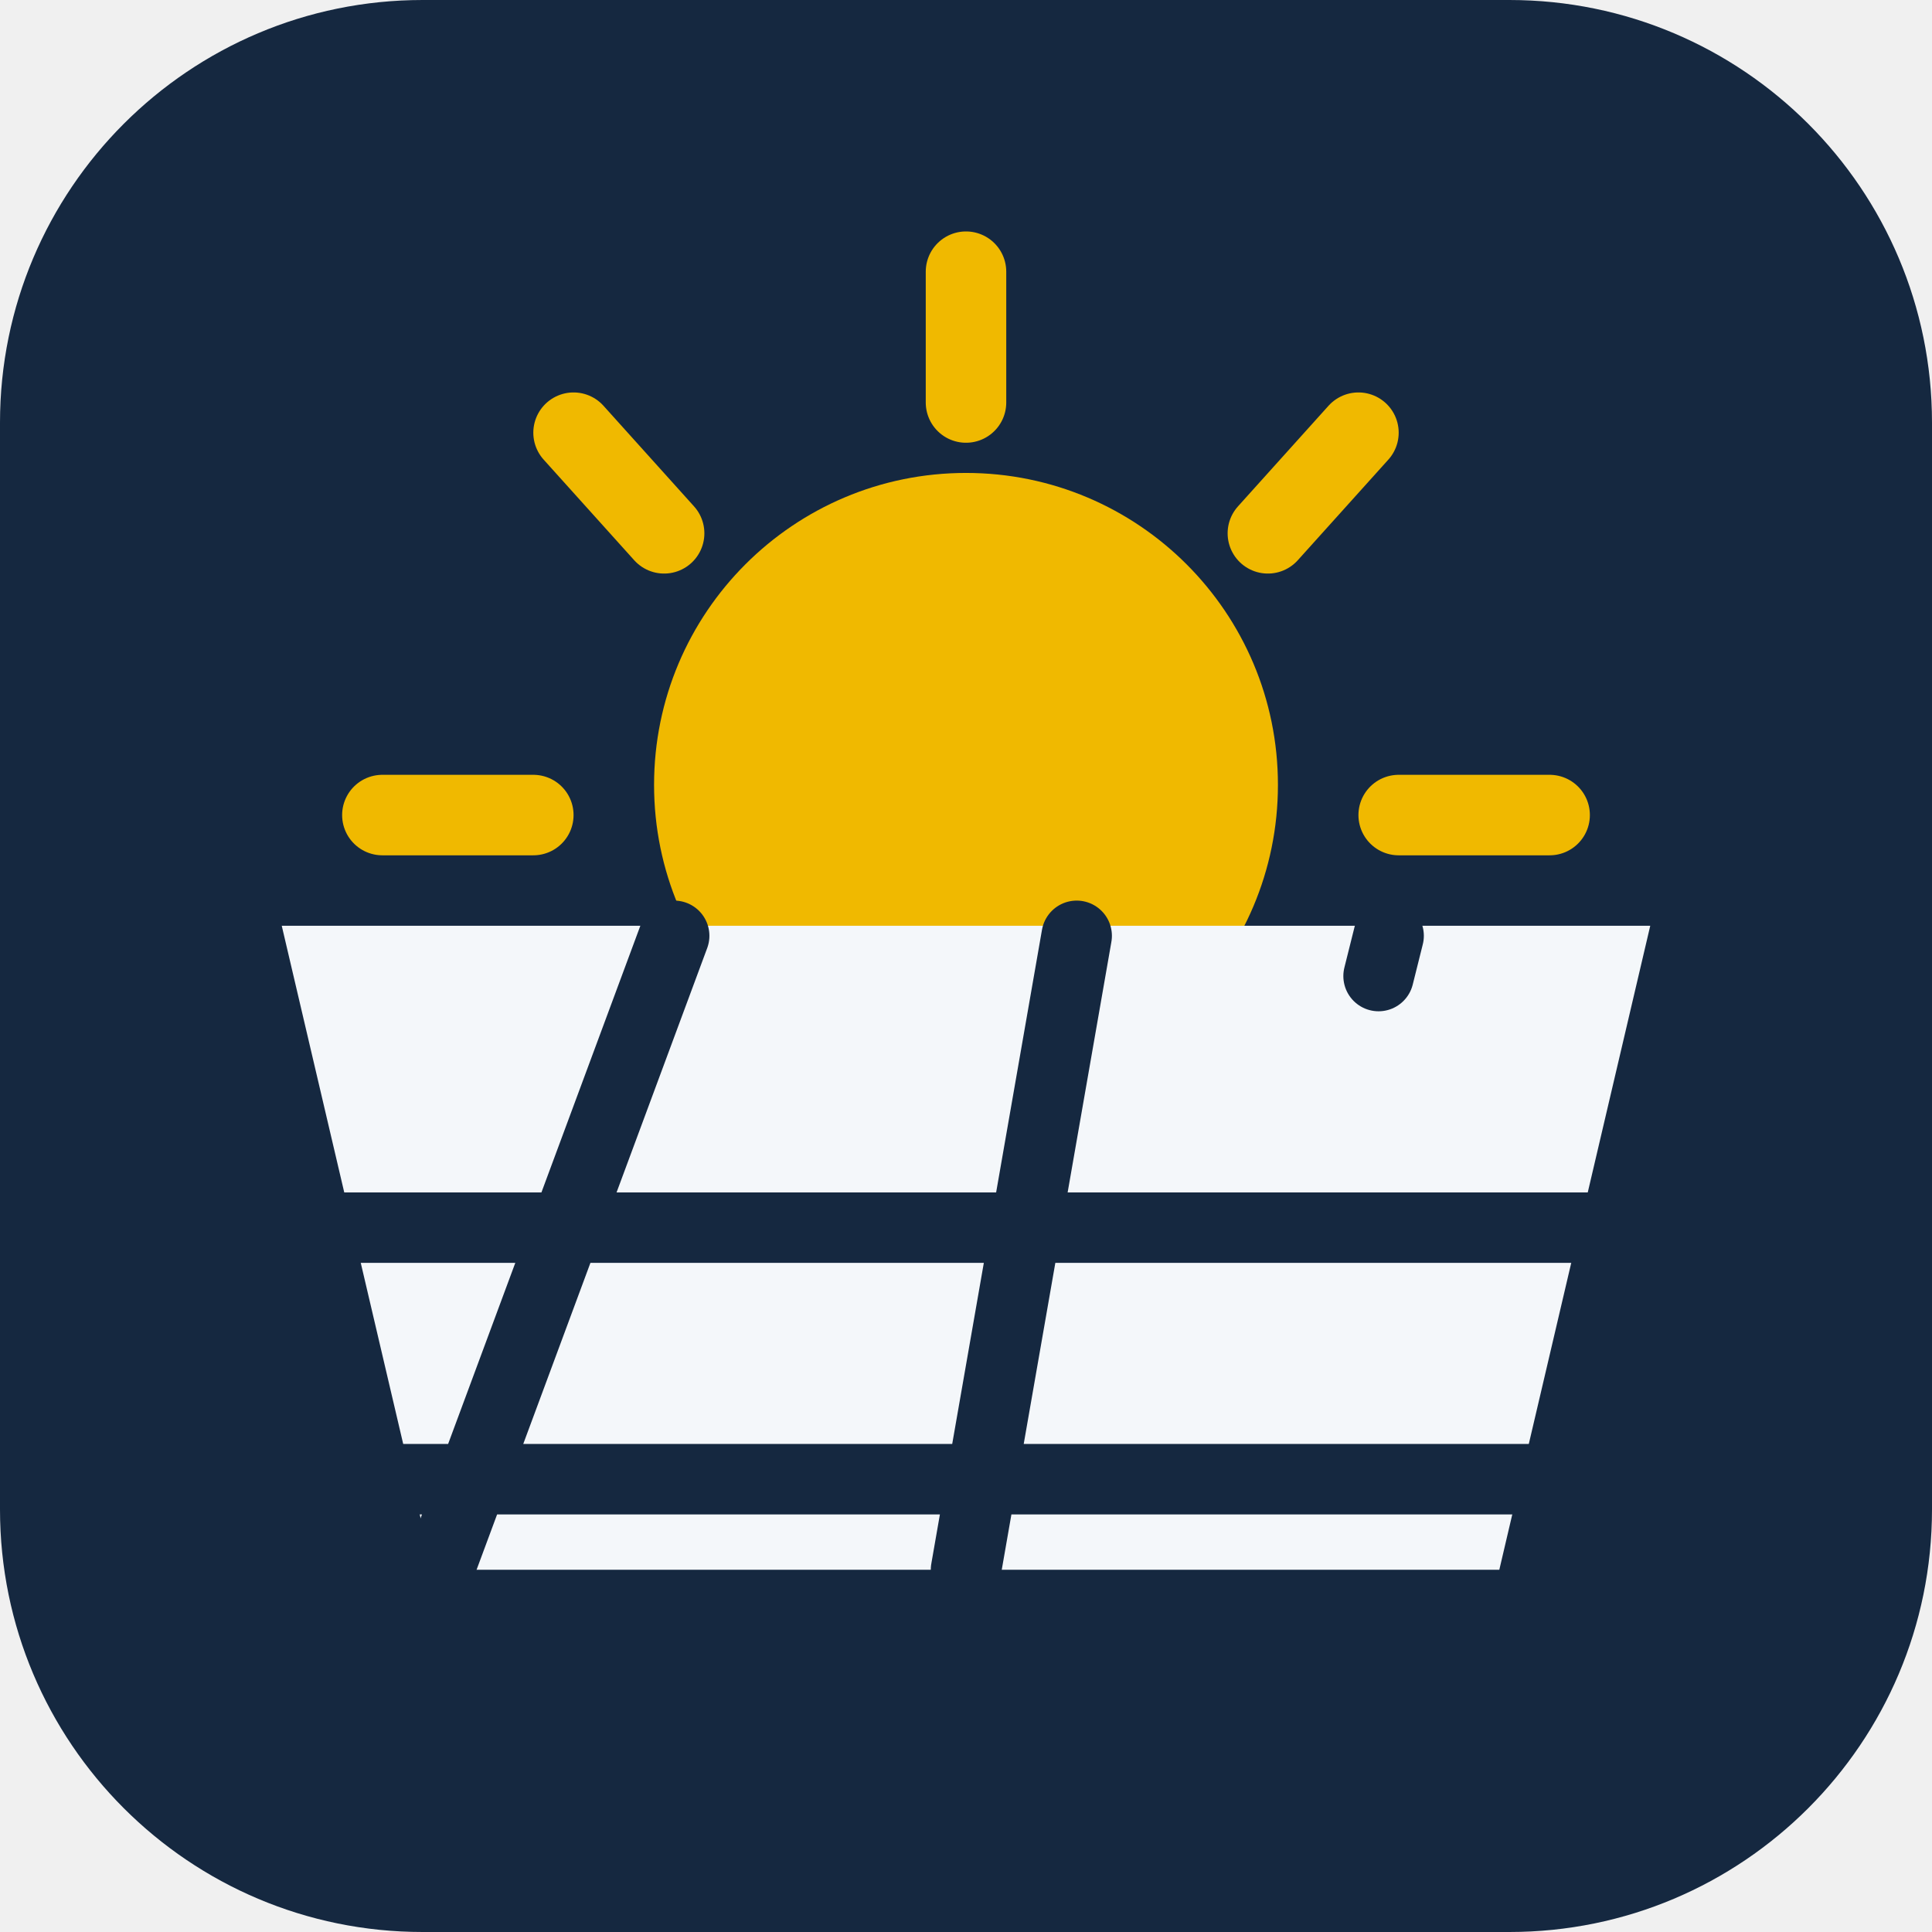
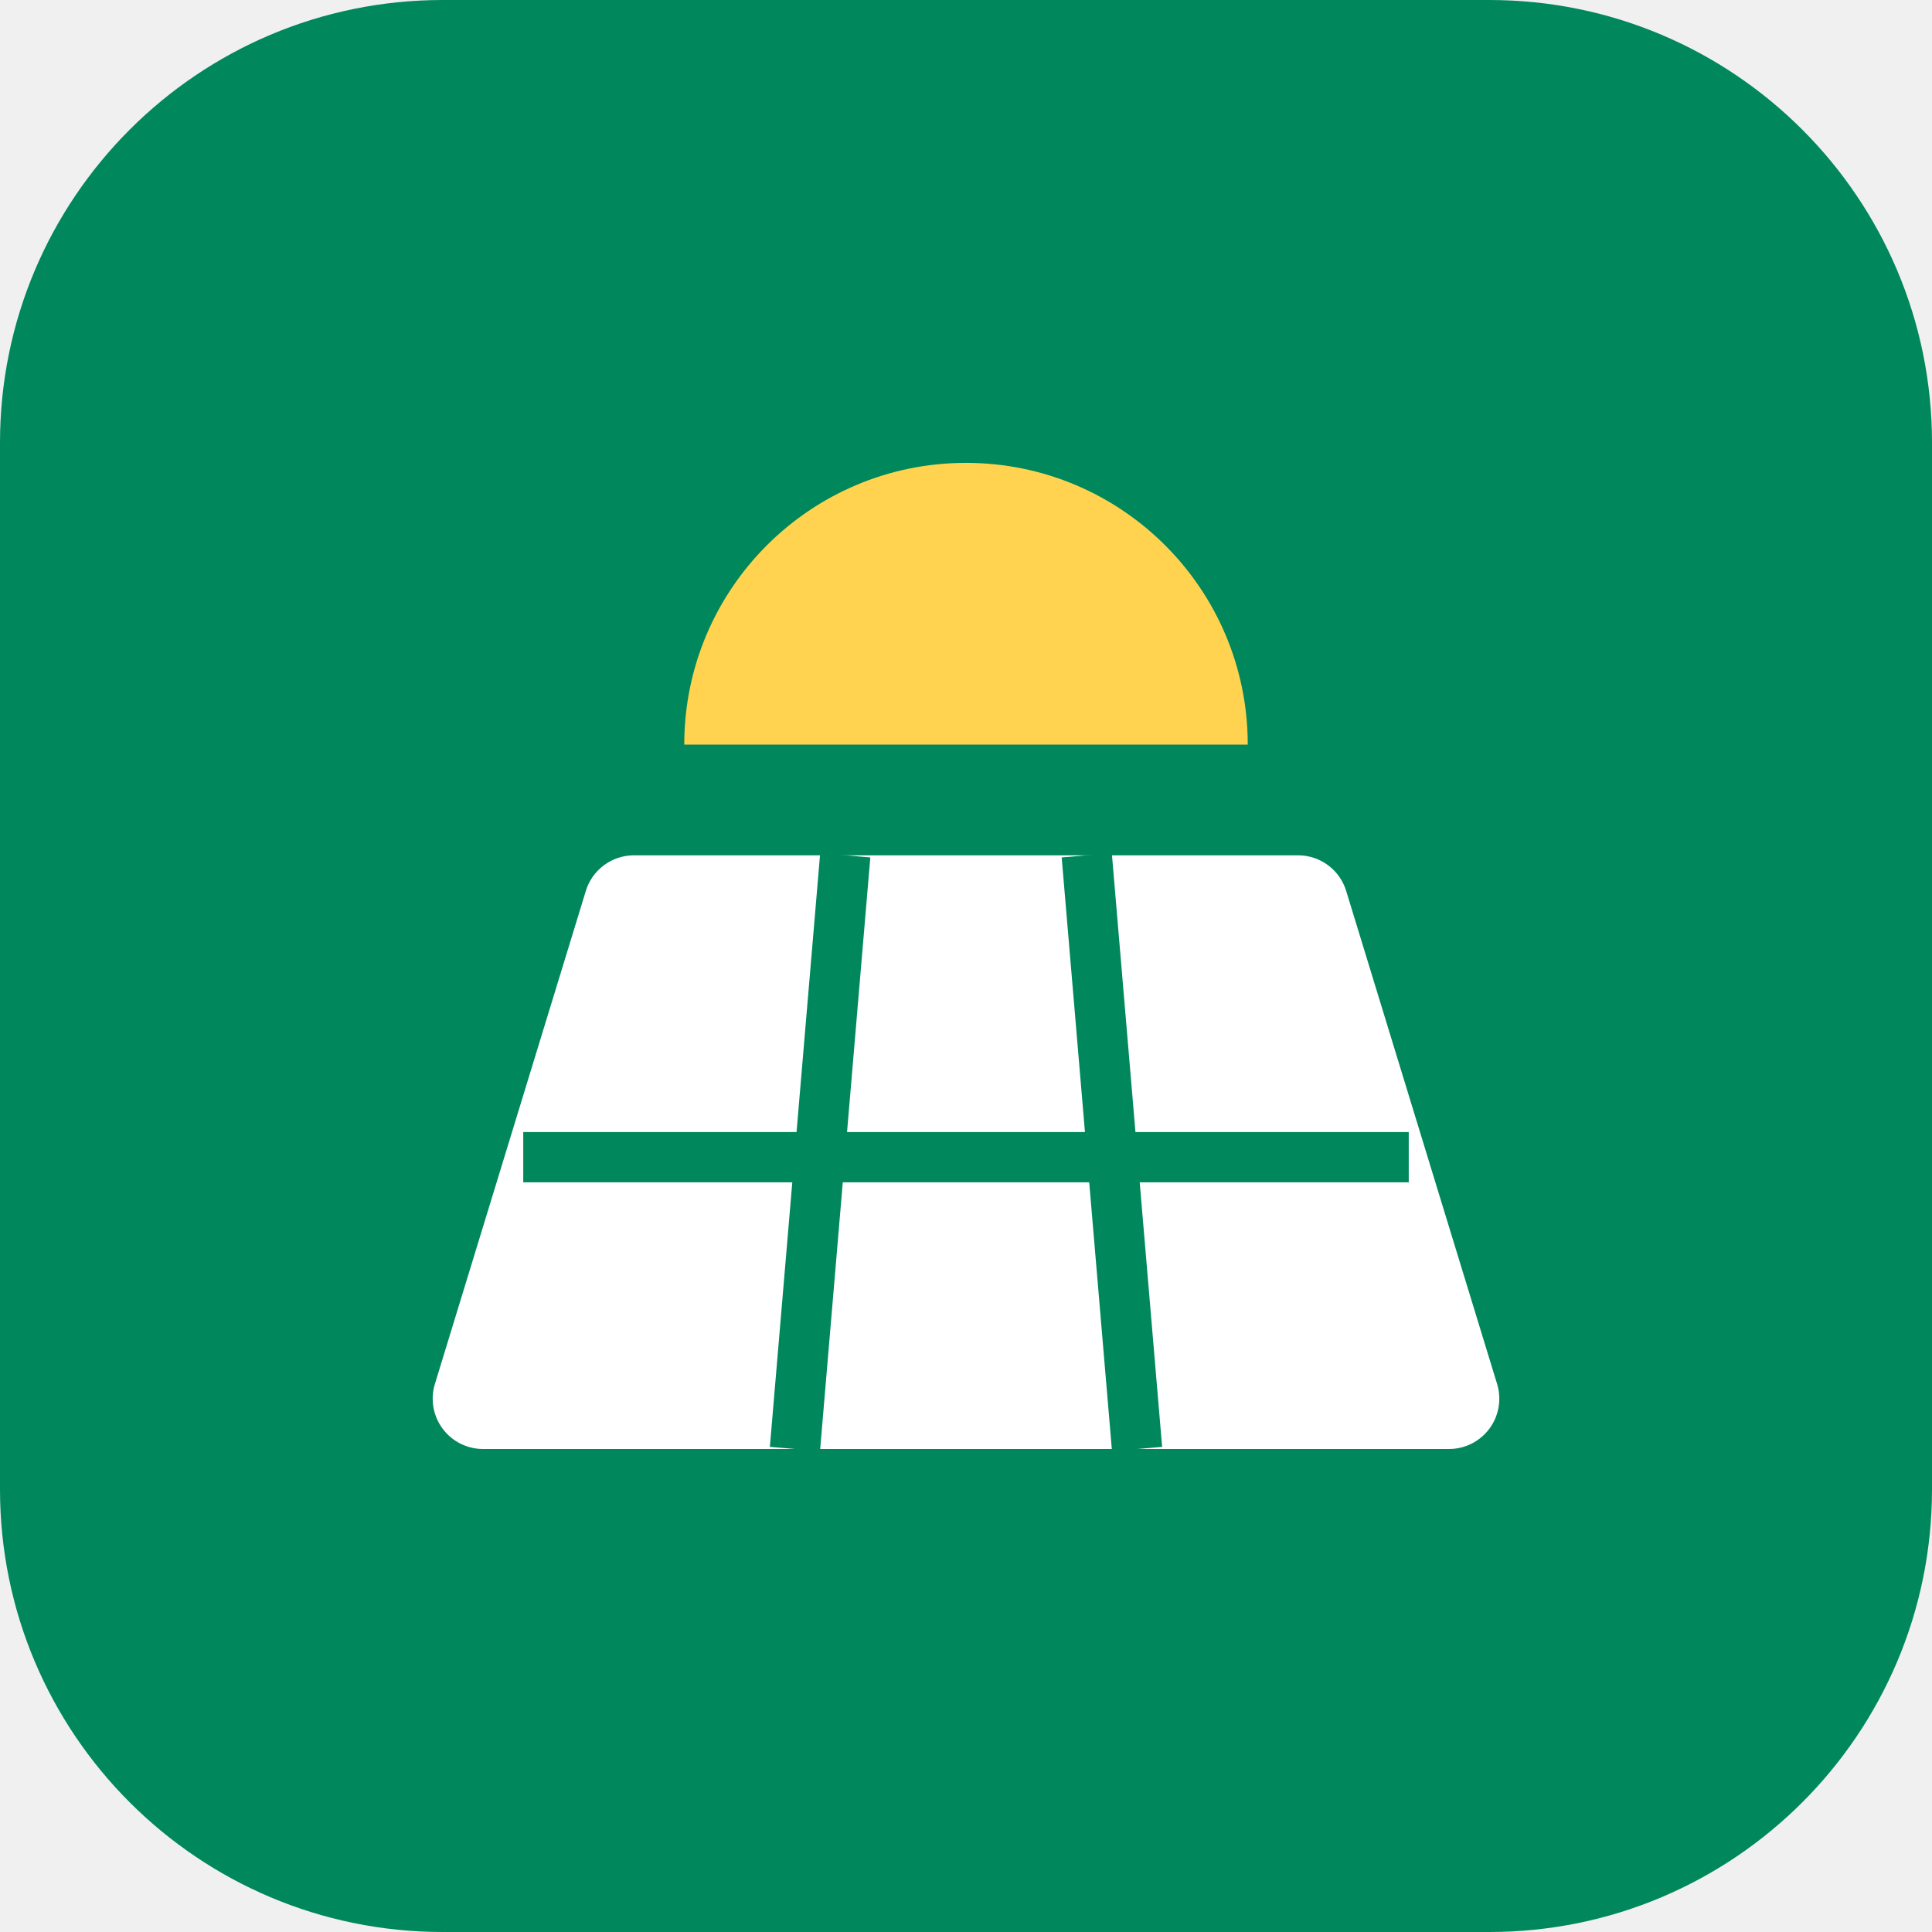
<svg xmlns="http://www.w3.org/2000/svg" viewBox="0 0 192 192">
-   <rect width="192" height="192" rx="42" fill="#152840" />
-   <g fill="none" stroke="#f0b900" stroke-width="8" stroke-linecap="round">
-     <path d="M96 27v13M57 43l9 10M135 43l-9 10M38 81h15M139 81h15" />
-   </g>
-   <circle cx="96" cy="78" r="31" fill="#f0b900" />
-   <path d="M28 92h136l-15 64H43z" fill="#f4f7fa" />
-   <path d="m67 93-23 62m63-62-11 63m42-63-1 4M32 122h153m-147 25h141" fill="none" stroke="#152840" stroke-width="7" stroke-linecap="round" />
+   <rect width="192" height="192" rx="44" fill="#00875b" />
+   <path d="M68 74a28 28 0 0 1 56 0Z" fill="#ffd34f" />
+   <path d="M63 85h66a5 5 0 0 1 4.8 3.6l15 49a5 5 0 0 1-4.8 6.4H48a5 5 0 0 1-4.8-6.4l15-49A5 5 0 0 1 63 85Z" fill="#fff" />
+   <path d="m84 85-5 59m29-59 5 59M52 115h88" fill="none" stroke="#00875b" stroke-width="5" />
</svg>
